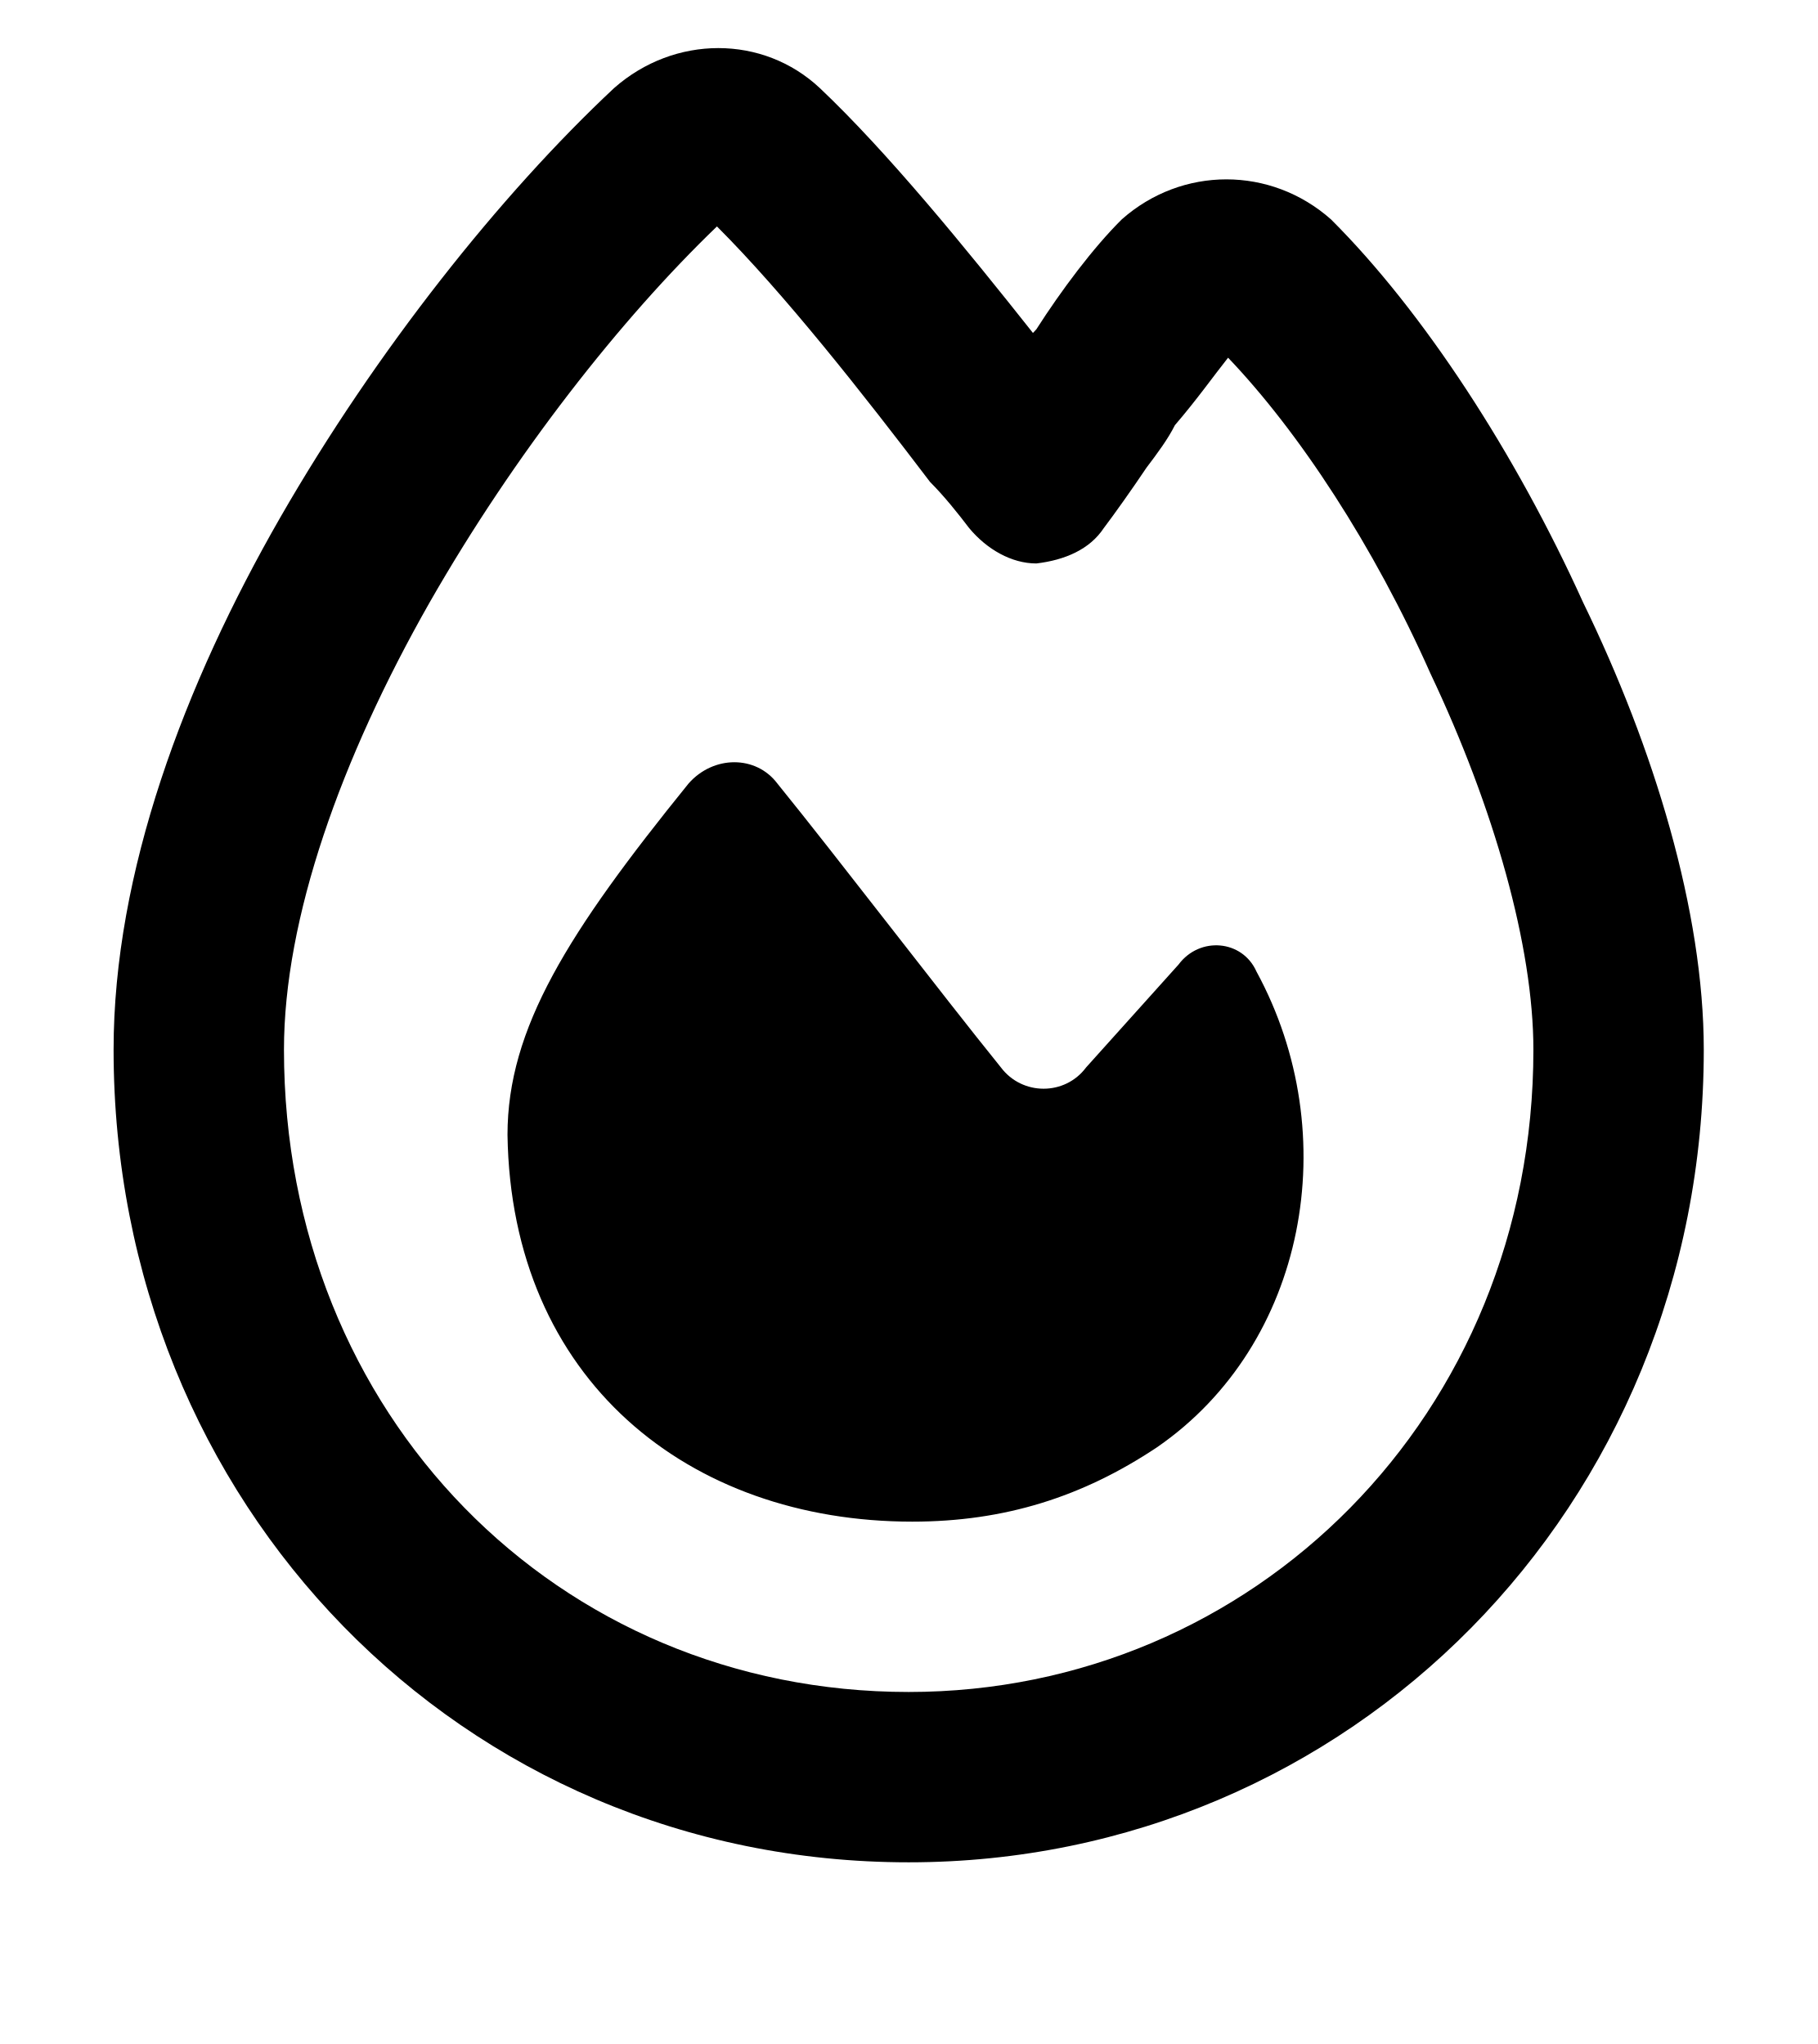
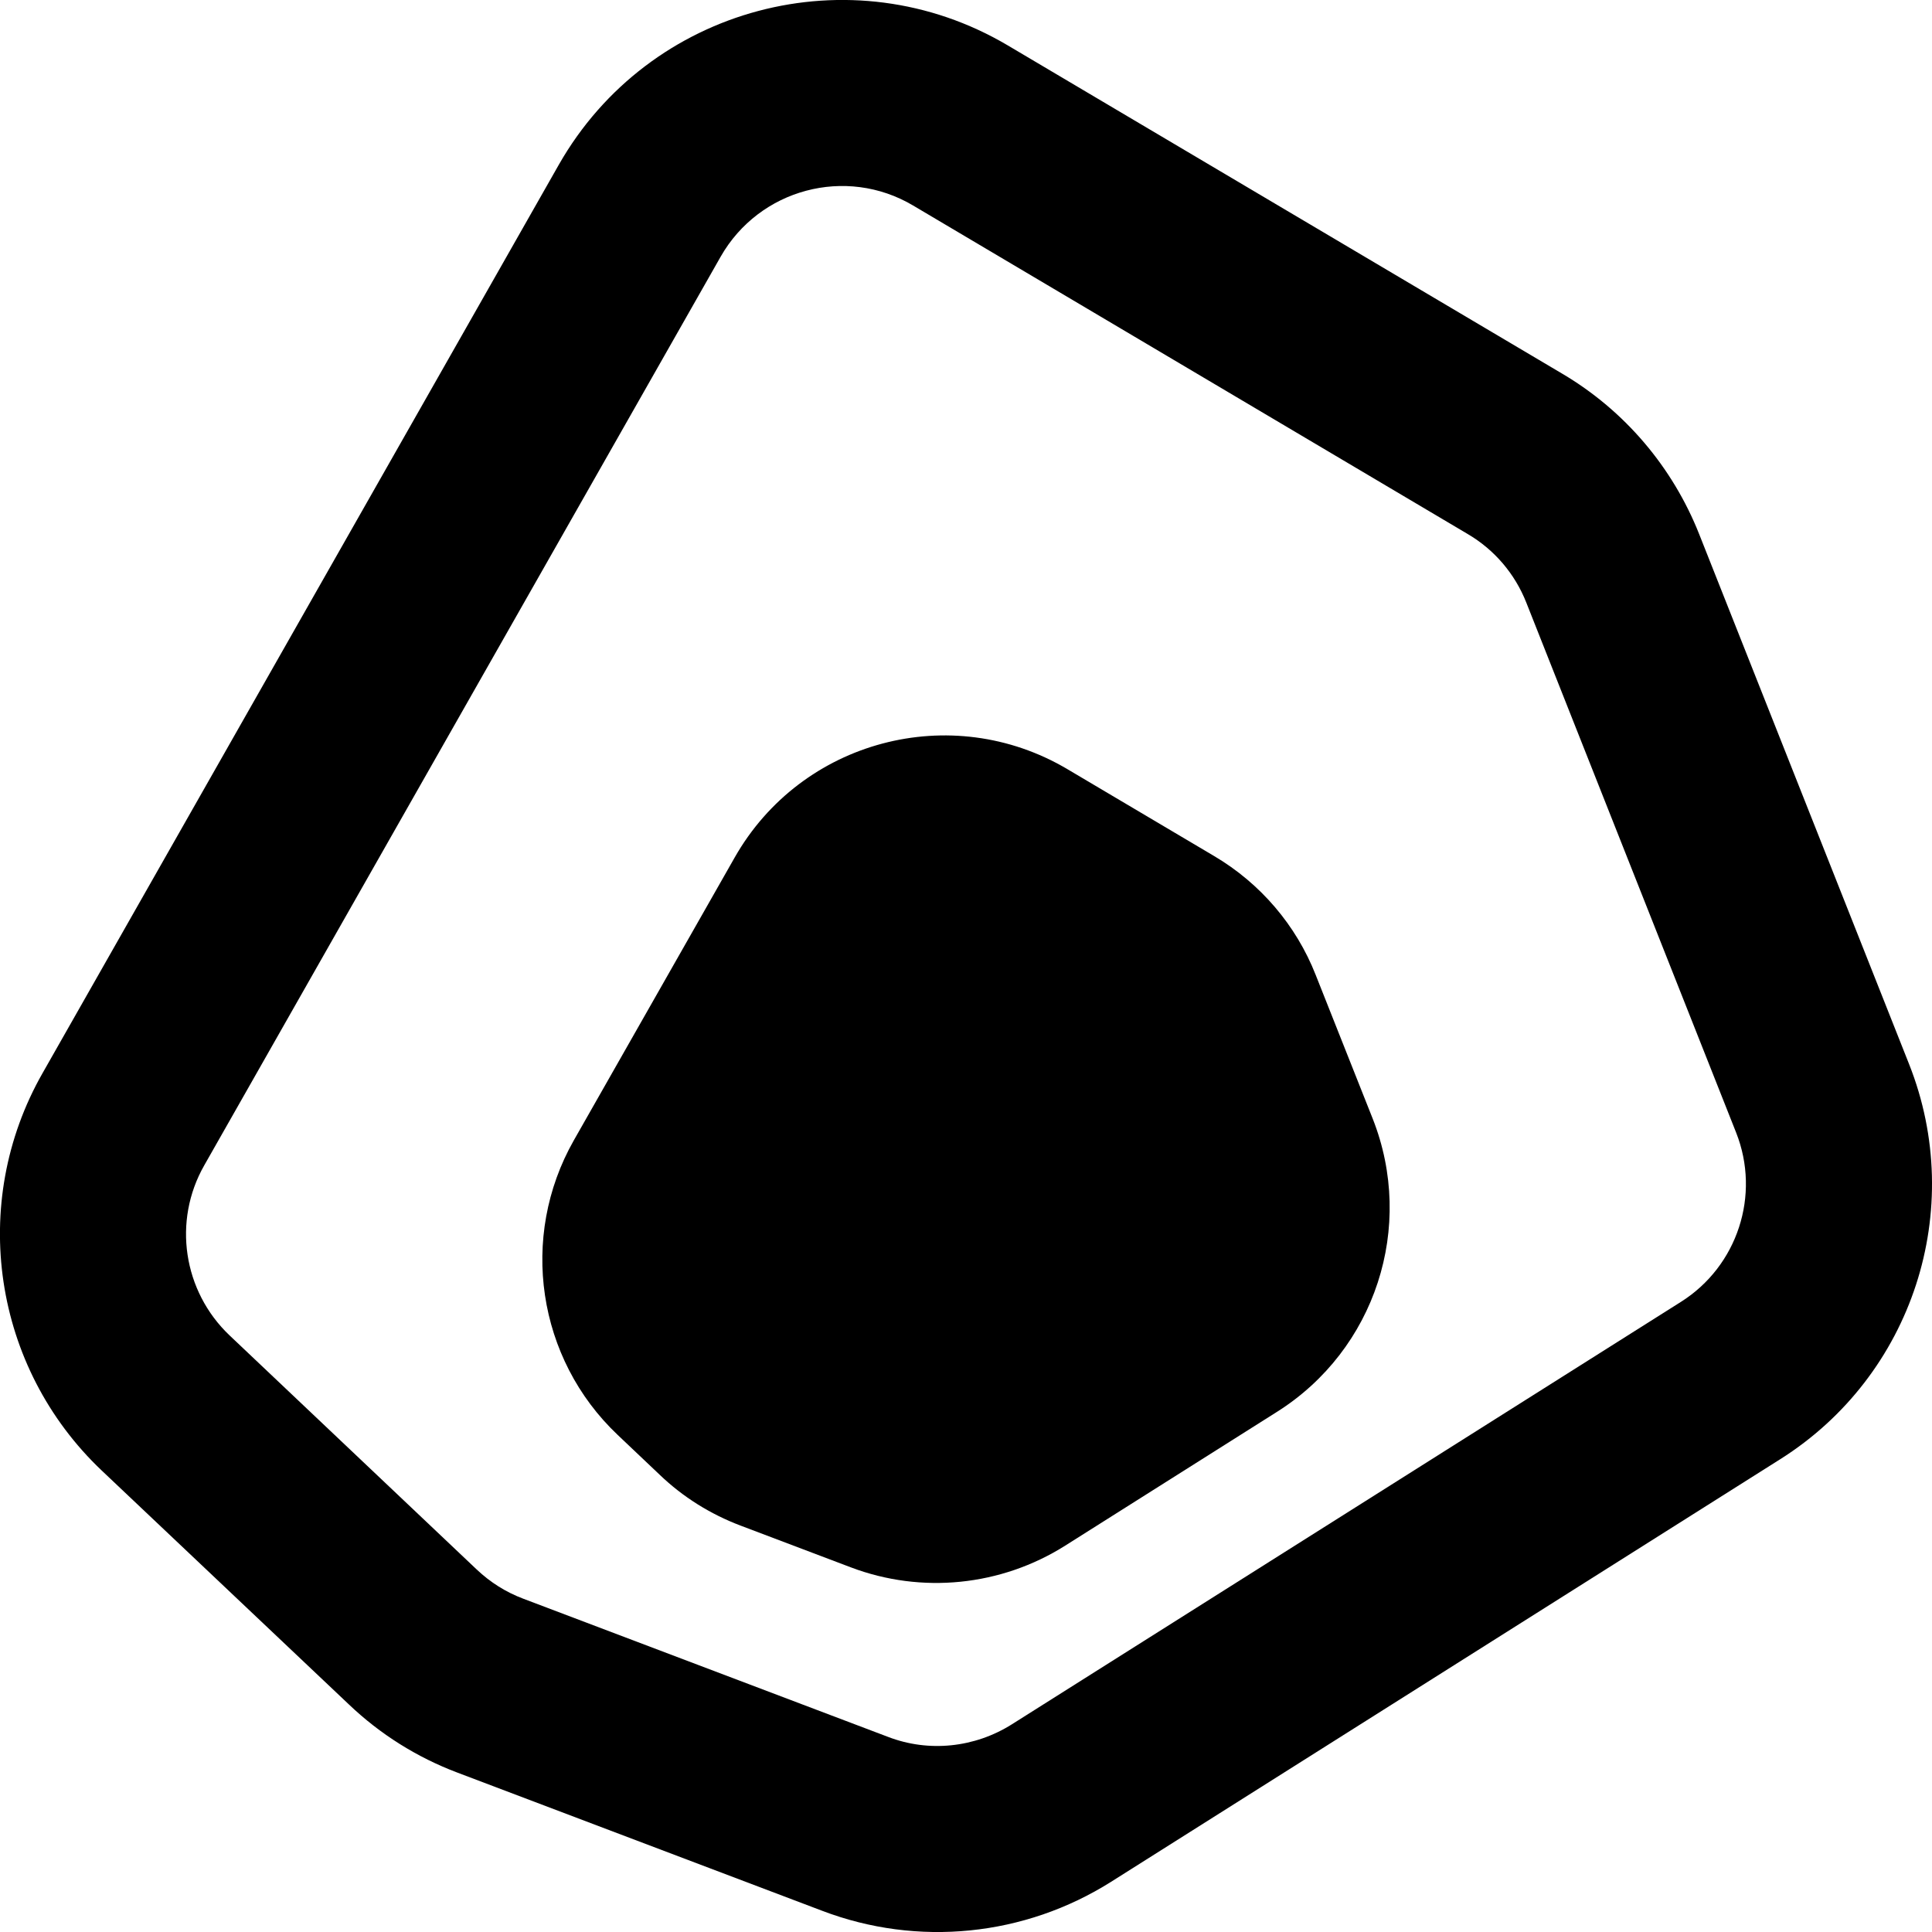
- <svg xmlns="http://www.w3.org/2000/svg" width="8" height="9" viewBox="0 0 8 9" fill="none">
-   <path d="M1.891 2.653C1.5 3.341 1.25 4.044 1.25 4.622C1.25 6.231 2.453 7.45 4 7.45C5.516 7.45 6.75 6.231 6.75 4.622C6.75 4.169 6.578 3.559 6.297 2.966C6.047 2.403 5.719 1.903 5.406 1.575C5.344 1.653 5.266 1.763 5.172 1.872C5.141 1.934 5.094 1.997 5.047 2.059C4.984 2.153 4.906 2.263 4.859 2.325C4.797 2.419 4.688 2.466 4.562 2.481C4.453 2.481 4.344 2.419 4.266 2.325C4.219 2.263 4.156 2.184 4.094 2.122C3.797 1.731 3.453 1.294 3.156 0.997C2.734 1.403 2.266 1.997 1.891 2.653ZM3.609 0.388C3.906 0.669 4.25 1.091 4.547 1.466L4.562 1.45C4.672 1.278 4.812 1.091 4.938 0.966C5.203 0.731 5.594 0.731 5.859 0.966C6.266 1.372 6.672 1.997 6.969 2.653C7.281 3.294 7.5 4.013 7.5 4.622C7.5 6.638 5.938 8.2 4 8.2C2.031 8.2 0.5 6.622 0.5 4.622C0.5 3.841 0.812 3.013 1.234 2.278C1.656 1.544 2.203 0.856 2.703 0.388C2.969 0.153 3.359 0.153 3.609 0.388ZM4.016 6.7C3.031 6.7 2.25 6.075 2.234 4.997C2.234 4.528 2.5 4.106 3.031 3.45C3.141 3.325 3.328 3.325 3.422 3.45C3.688 3.778 4.141 4.372 4.406 4.7C4.5 4.825 4.688 4.825 4.781 4.7L5.188 4.247C5.281 4.122 5.469 4.138 5.531 4.278C5.922 4.997 5.75 5.919 5.094 6.372C4.766 6.591 4.422 6.7 4.016 6.7Z" fill="black" />
+ <svg xmlns="http://www.w3.org/2000/svg" width="8" height="8" viewBox="0 0 8 8" fill="none">
+   <path fill-rule="evenodd" clip-rule="evenodd" d="M3.781 0.851C3.503 0.686 3.144 0.782 2.984 1.063L0.846 4.825C0.714 5.056 0.758 5.347 0.951 5.53L1.974 6.499C2.03 6.552 2.095 6.593 2.167 6.62L3.677 7.192C3.846 7.257 4.036 7.237 4.19 7.14L6.96 5.391C7.195 5.243 7.291 4.948 7.189 4.69L6.32 2.495C6.273 2.376 6.188 2.276 6.077 2.211L3.781 0.851ZM2.314 0.682C2.687 0.027 3.524 -0.196 4.173 0.188L6.47 1.548C6.727 1.7 6.926 1.934 7.036 2.212L7.905 4.406C8.144 5.009 7.92 5.696 7.372 6.042L4.601 7.792C4.243 8.018 3.8 8.063 3.404 7.912L1.894 7.34C1.727 7.277 1.574 7.181 1.445 7.058L0.421 6.089C-0.029 5.662 -0.131 4.983 0.176 4.444L2.314 0.682Z" fill="black" />
+   <path d="M2.376 4.722L3.042 3.551C3.318 3.065 3.939 2.9 4.42 3.185L5.028 3.545C5.219 3.658 5.367 3.831 5.448 4.037L5.684 4.632C5.861 5.08 5.695 5.589 5.288 5.846L4.411 6.4C4.145 6.568 3.816 6.601 3.523 6.49L3.066 6.317C2.942 6.27 2.828 6.199 2.732 6.107L2.558 5.942C2.224 5.626 2.149 5.122 2.376 4.722Z" fill="black" />
</svg>
